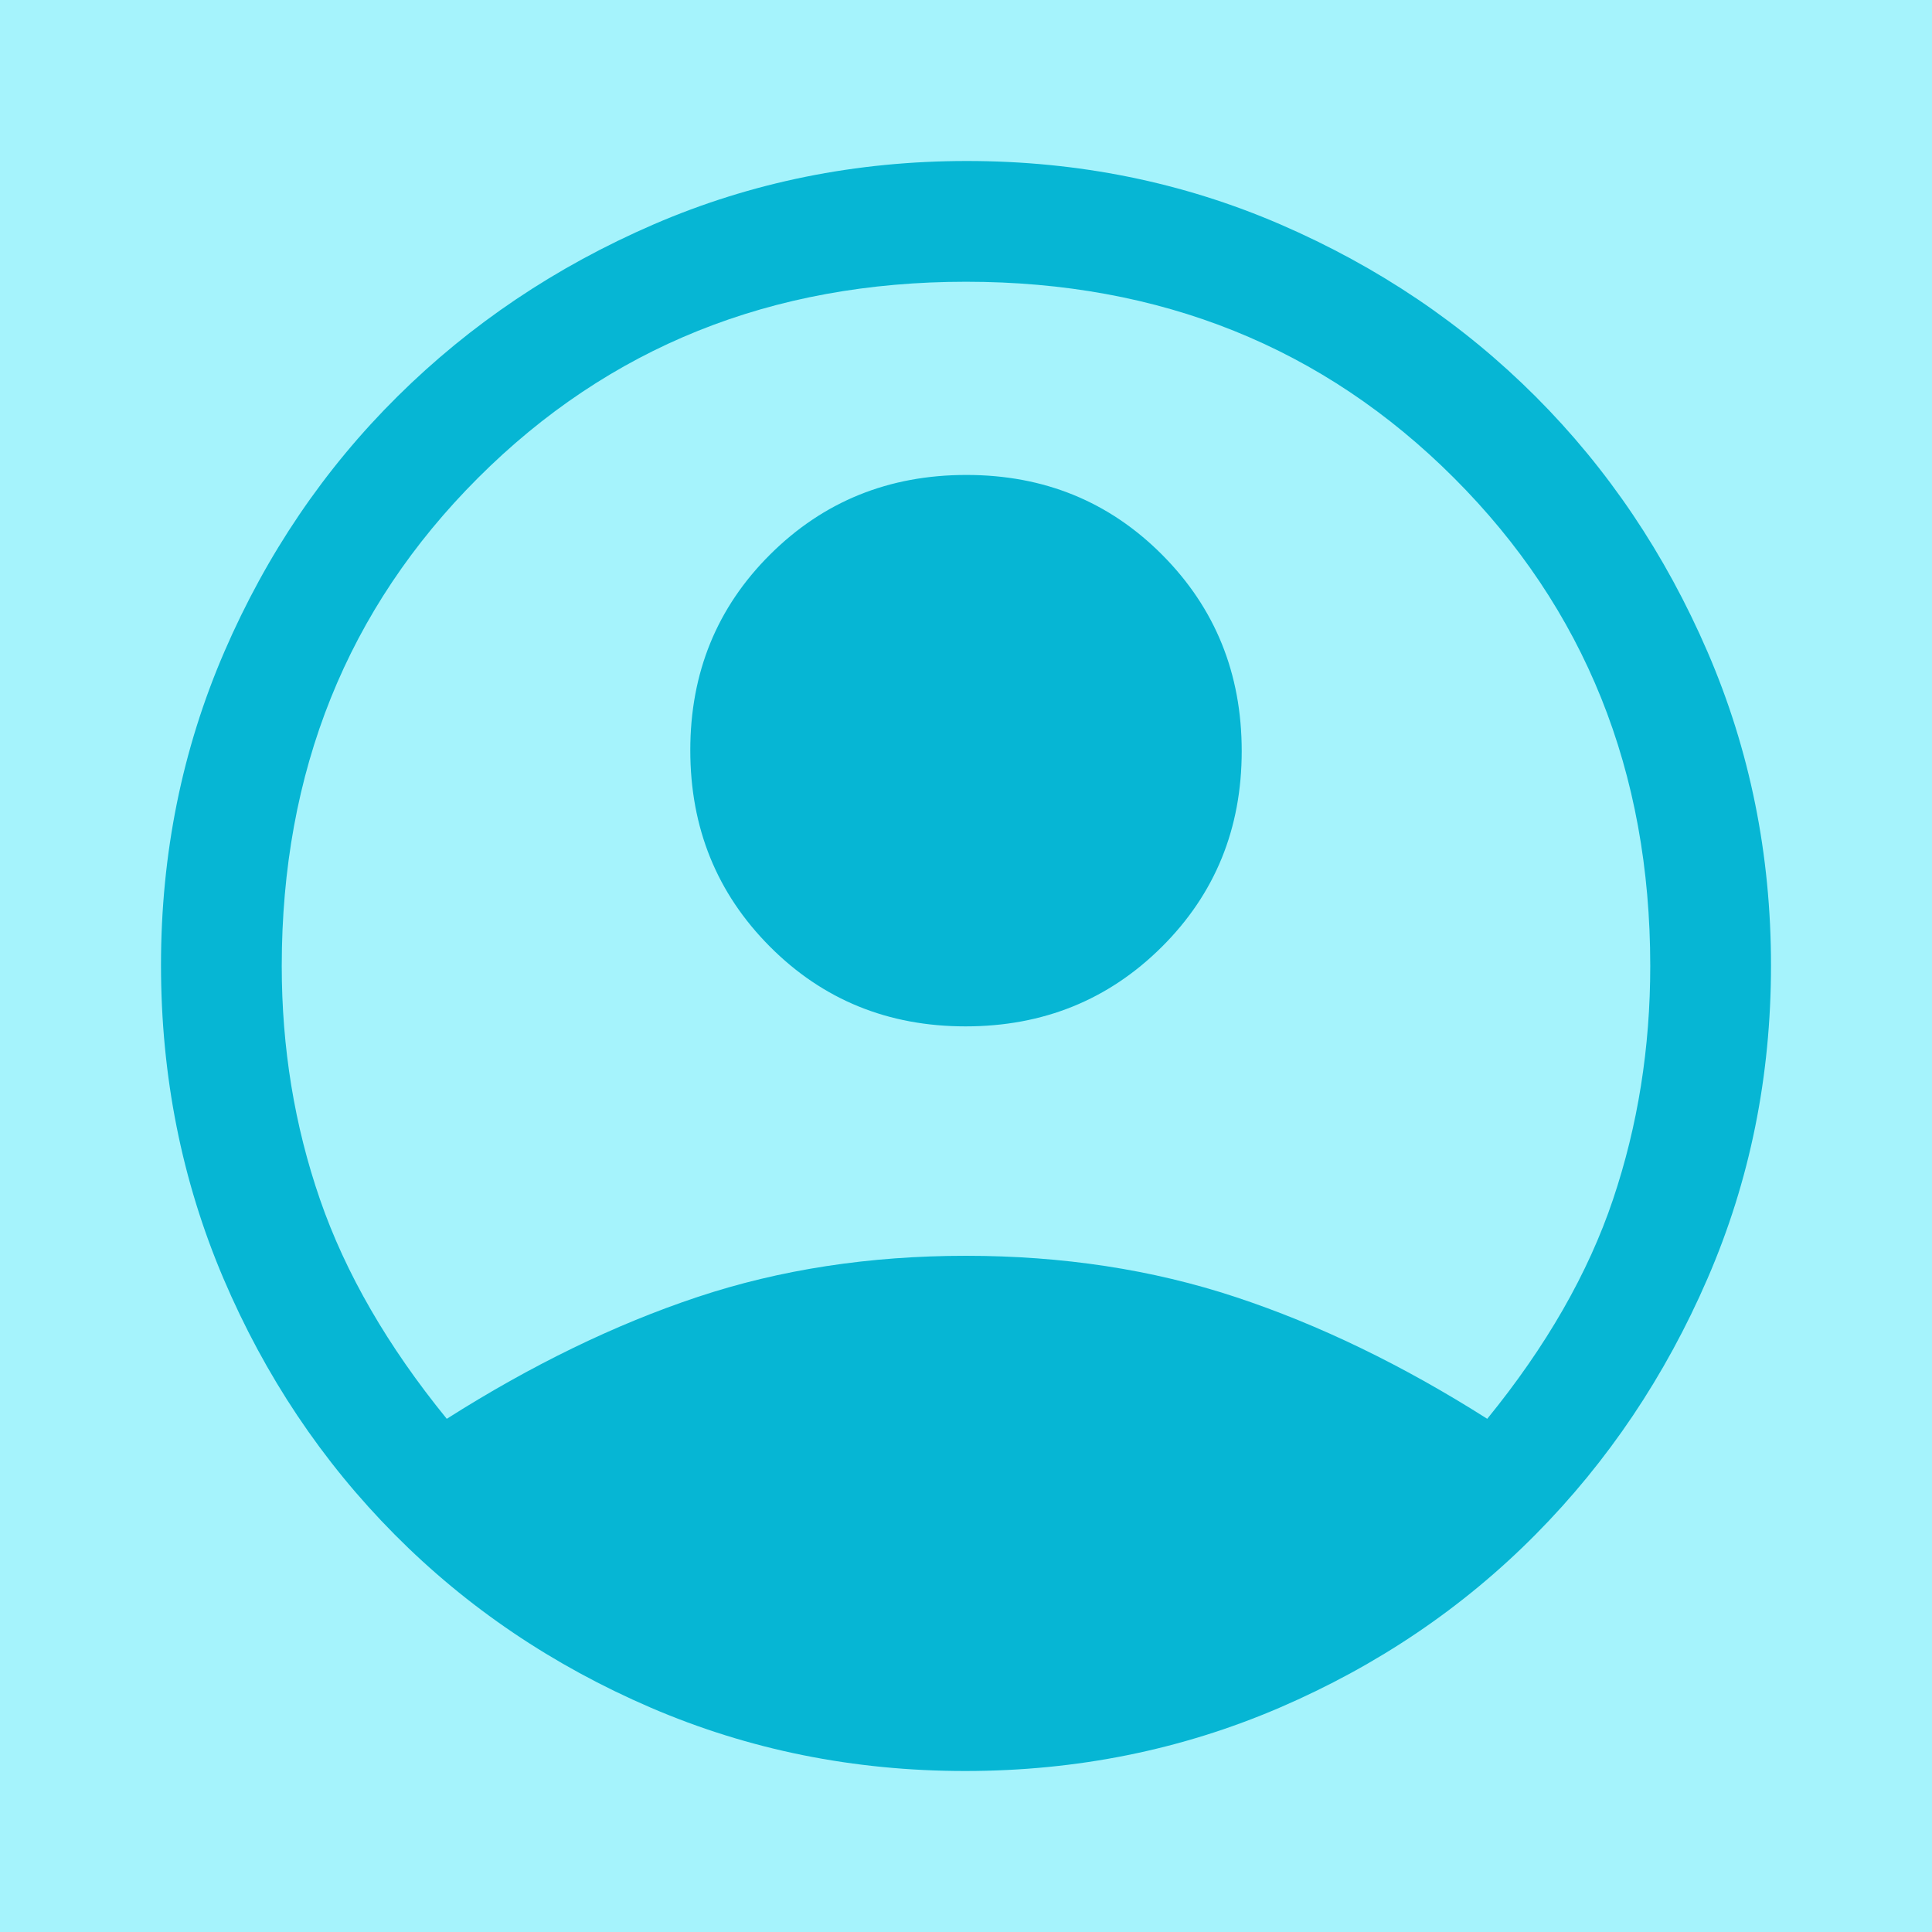
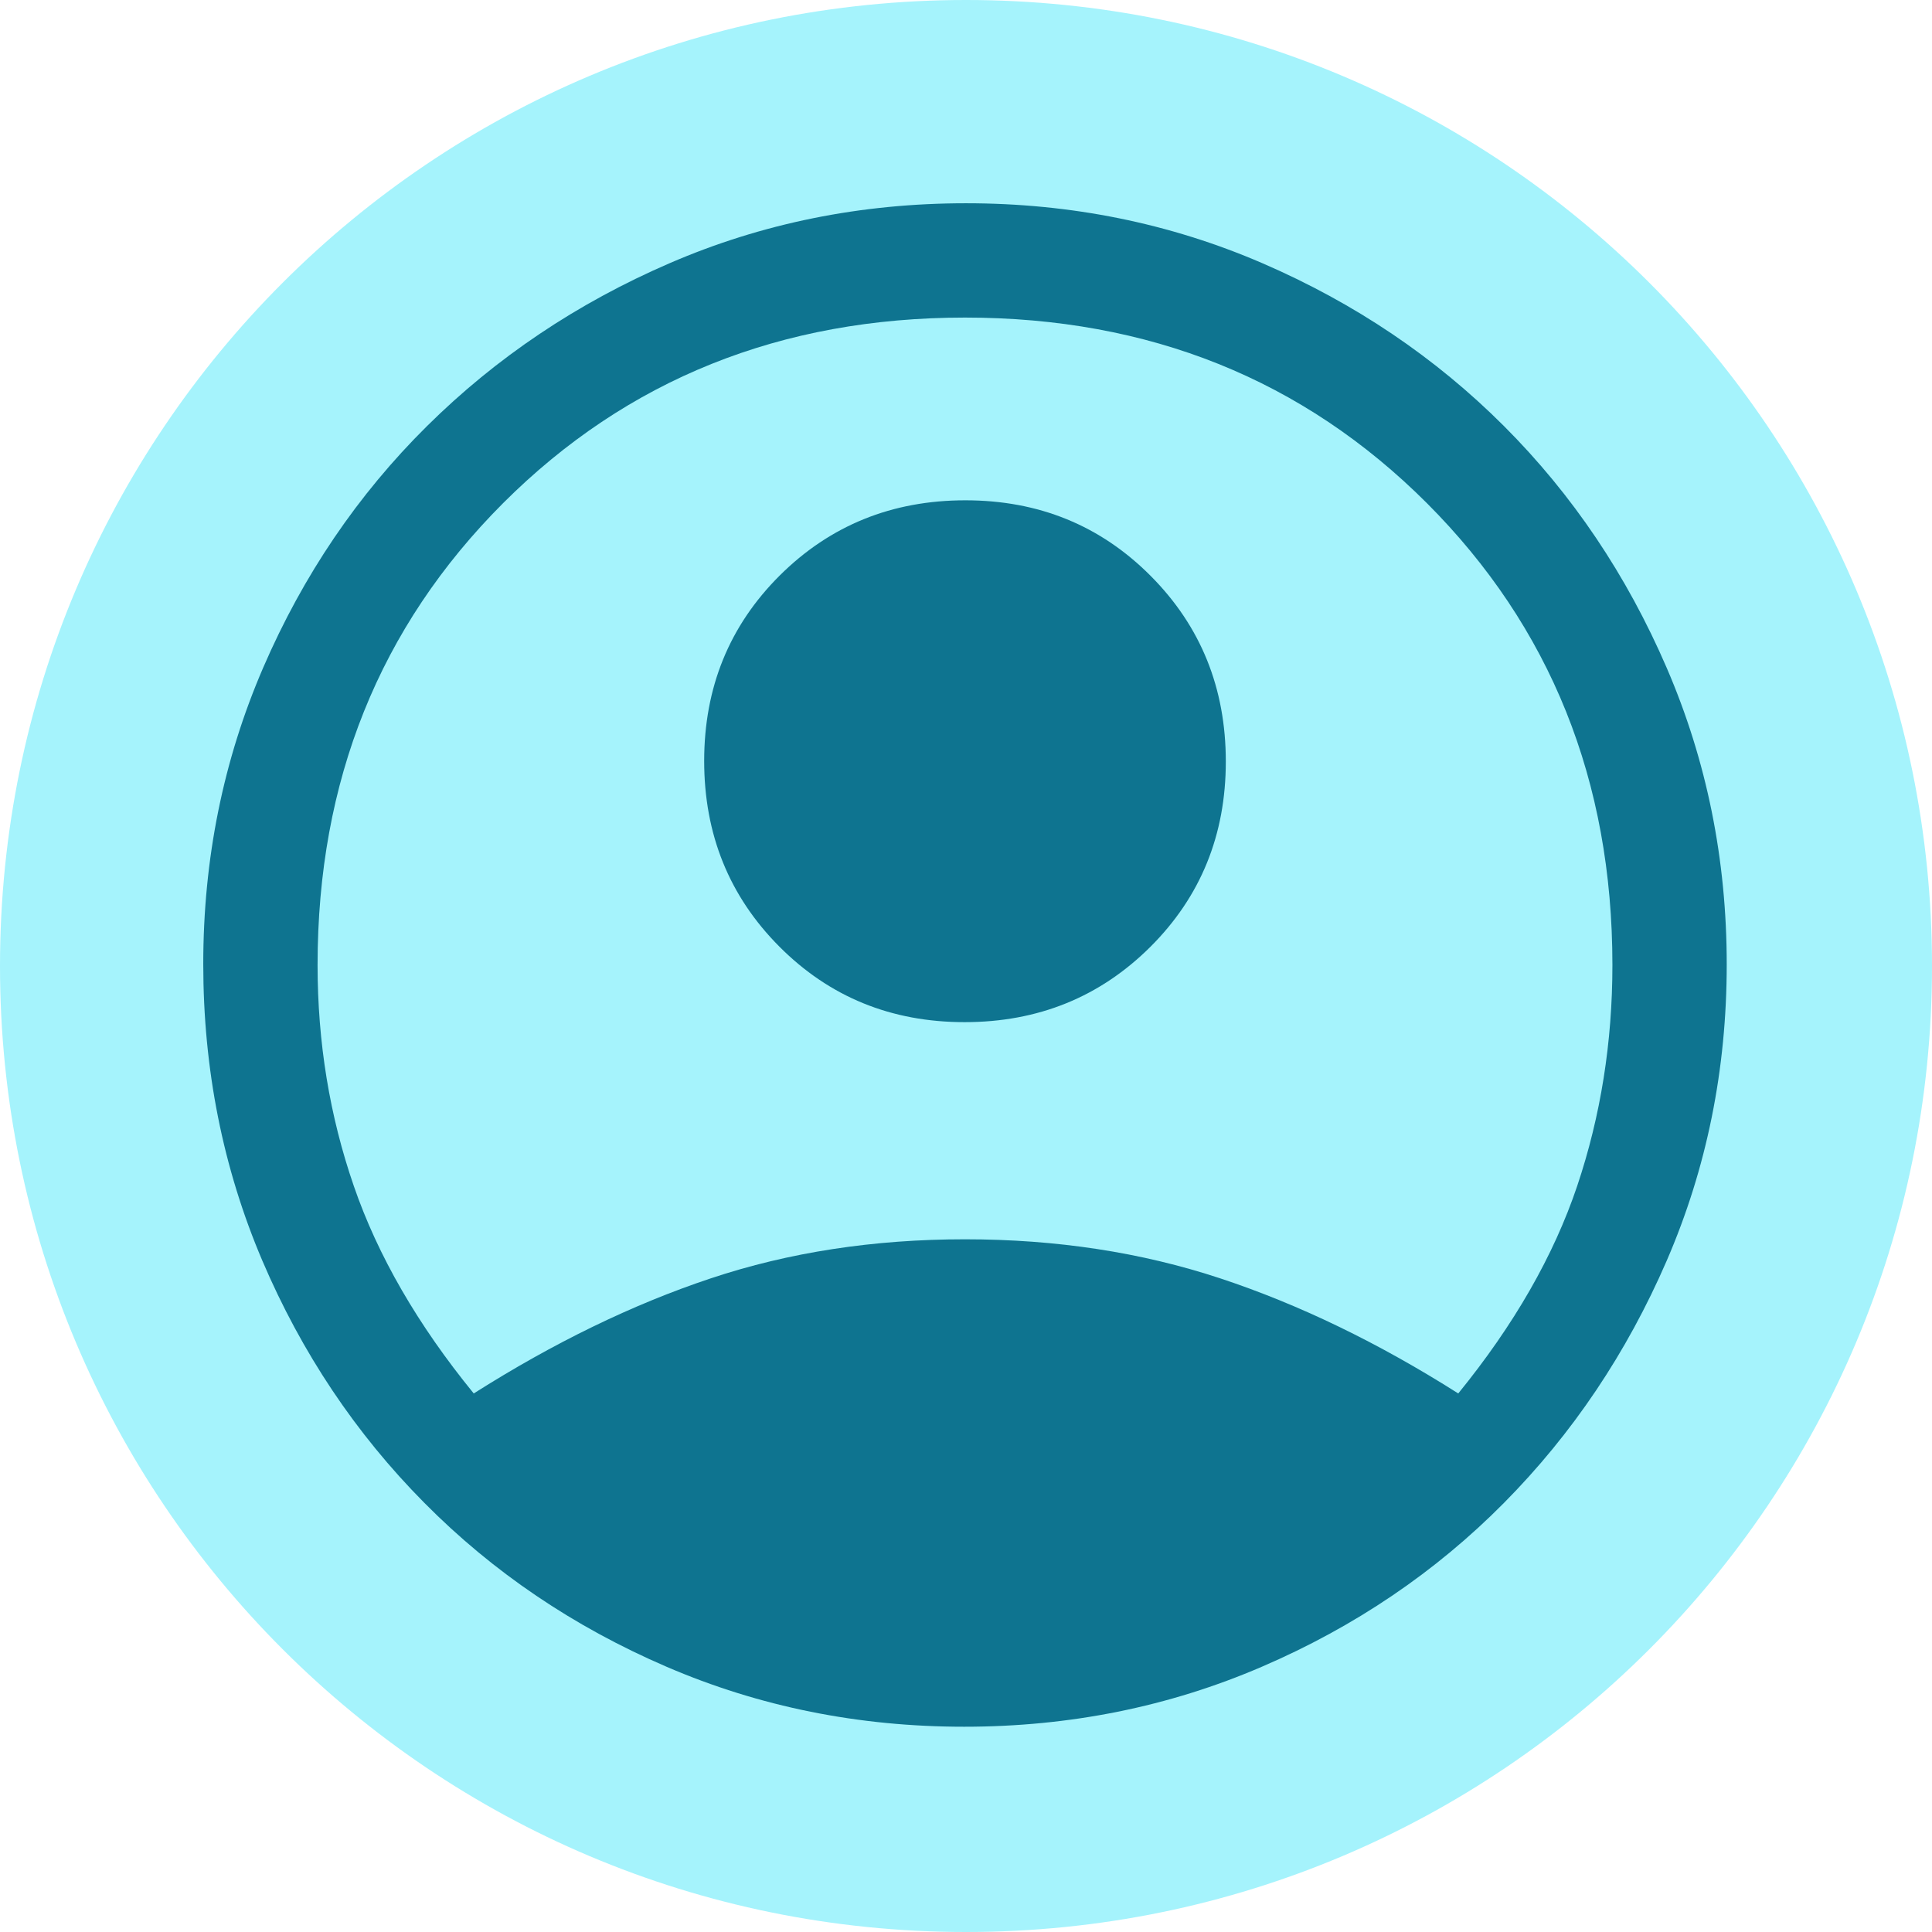
- <svg xmlns="http://www.w3.org/2000/svg" version="1.2" viewBox="0 0 960 960" width="200" height="200">
+ <svg xmlns="http://www.w3.org/2000/svg" version="1.2" viewBox="0 0 960 960" width="960" height="960">
  <style>
		.s0 { fill: #a5f3fc } 
- 		.s1 { fill: #06b6d4 } 
+ 		.s1 { fill: #0e7490 } 
	</style>
-   <path id="Forme 1" fill-rule="evenodd" class="s0" d="m972-32v1013h-994v-1013z" />
-   <path class="s1" d="m479.6 880q-83.1 0-156.3-31.5-73.1-31.5-127.2-86-54.1-54.5-85.1-127.3-31-72.9-31-155.7 0-82.8 31.5-155.7 31.5-72.8 86-126.8 54.5-54 127.3-85.5 72.9-31.5 155.7-31.5 82.8 0 155.7 31.5 72.8 31.5 126.8 85.5 54 54 85.5 127 31.5 73 31.5 155.7 0 82.8-31.5 155.5-31.5 72.8-85.5 127.3-54 54.5-127.1 86-73.2 31.5-156.3 31.5zm-257.6-175q63-40 124.5-60.5 61.5-20.5 133.5-20.5 72 0 134 20.5 62 20.5 125 60.5 44-54 62.5-109 18.5-55 18.5-116 0-145-97.5-242.5-97.5-97.5-242.5-97.5-145 0-242.5 97.5-97.5 97.5-97.5 242.5 0 61 19 116 19 55 63 109zm257.8-195q-57.8 0-97.3-39.7-39.5-39.7-39.5-97.5 0-57.8 39.7-97.3 39.7-39.5 97.5-39.5 57.8 0 97.3 39.7 39.5 39.7 39.5 97.5 0 57.8-39.7 97.3-39.7 39.5-97.5 39.5z" />
+   <path id="Forme 1" fill-rule="evenodd" class="s0" d="m480 960c-265.4 0-480-214.6-480-480 0-265.4 214.6-480 480-480 265.4 0 480 214.6 480 480 0 265.4-214.6 480-480 480z" />
+   <path class="s1" d="m479.1 858q-78.7 0-147.9-29.8-69.2-29.8-120.3-81.4-51.2-51.6-80.6-120.5-29.3-68.9-29.3-147.3 0-78.3 29.8-147.3 29.8-68.9 81.4-120 51.6-51.1 120.5-80.9 68.9-29.8 147.3-29.8 78.3 0 147.3 29.8 68.9 29.8 120 80.9 51.1 51.1 80.9 120.2 29.8 69.1 29.8 147.3 0 78.3-29.8 147.2-29.8 68.8-80.9 120.4-51.1 51.6-120.3 81.4-69.2 29.8-147.9 29.8zm-243.7-165.6q59.6-37.8 117.8-57.2 58.2-19.4 126.3-19.4 68.1 0 126.8 19.4 58.7 19.4 118.3 57.2 41.6-51.1 59.1-103.1 17.5-52.1 17.5-109.8 0-137.2-92.2-229.5-92.3-92.2-229.5-92.2-137.2 0-229.5 92.2-92.2 92.3-92.2 229.5 0 57.7 18 109.8 17.9 52 59.6 103.1zm243.9-184.5q-54.7 0-92.1-37.6-37.3-37.5-37.3-92.2 0-54.7 37.5-92.1 37.6-37.4 92.3-37.4 54.7 0 92.1 37.6 37.3 37.5 37.3 92.2 0 54.7-37.5 92.1-37.6 37.4-92.3 37.4z" />
</svg>
